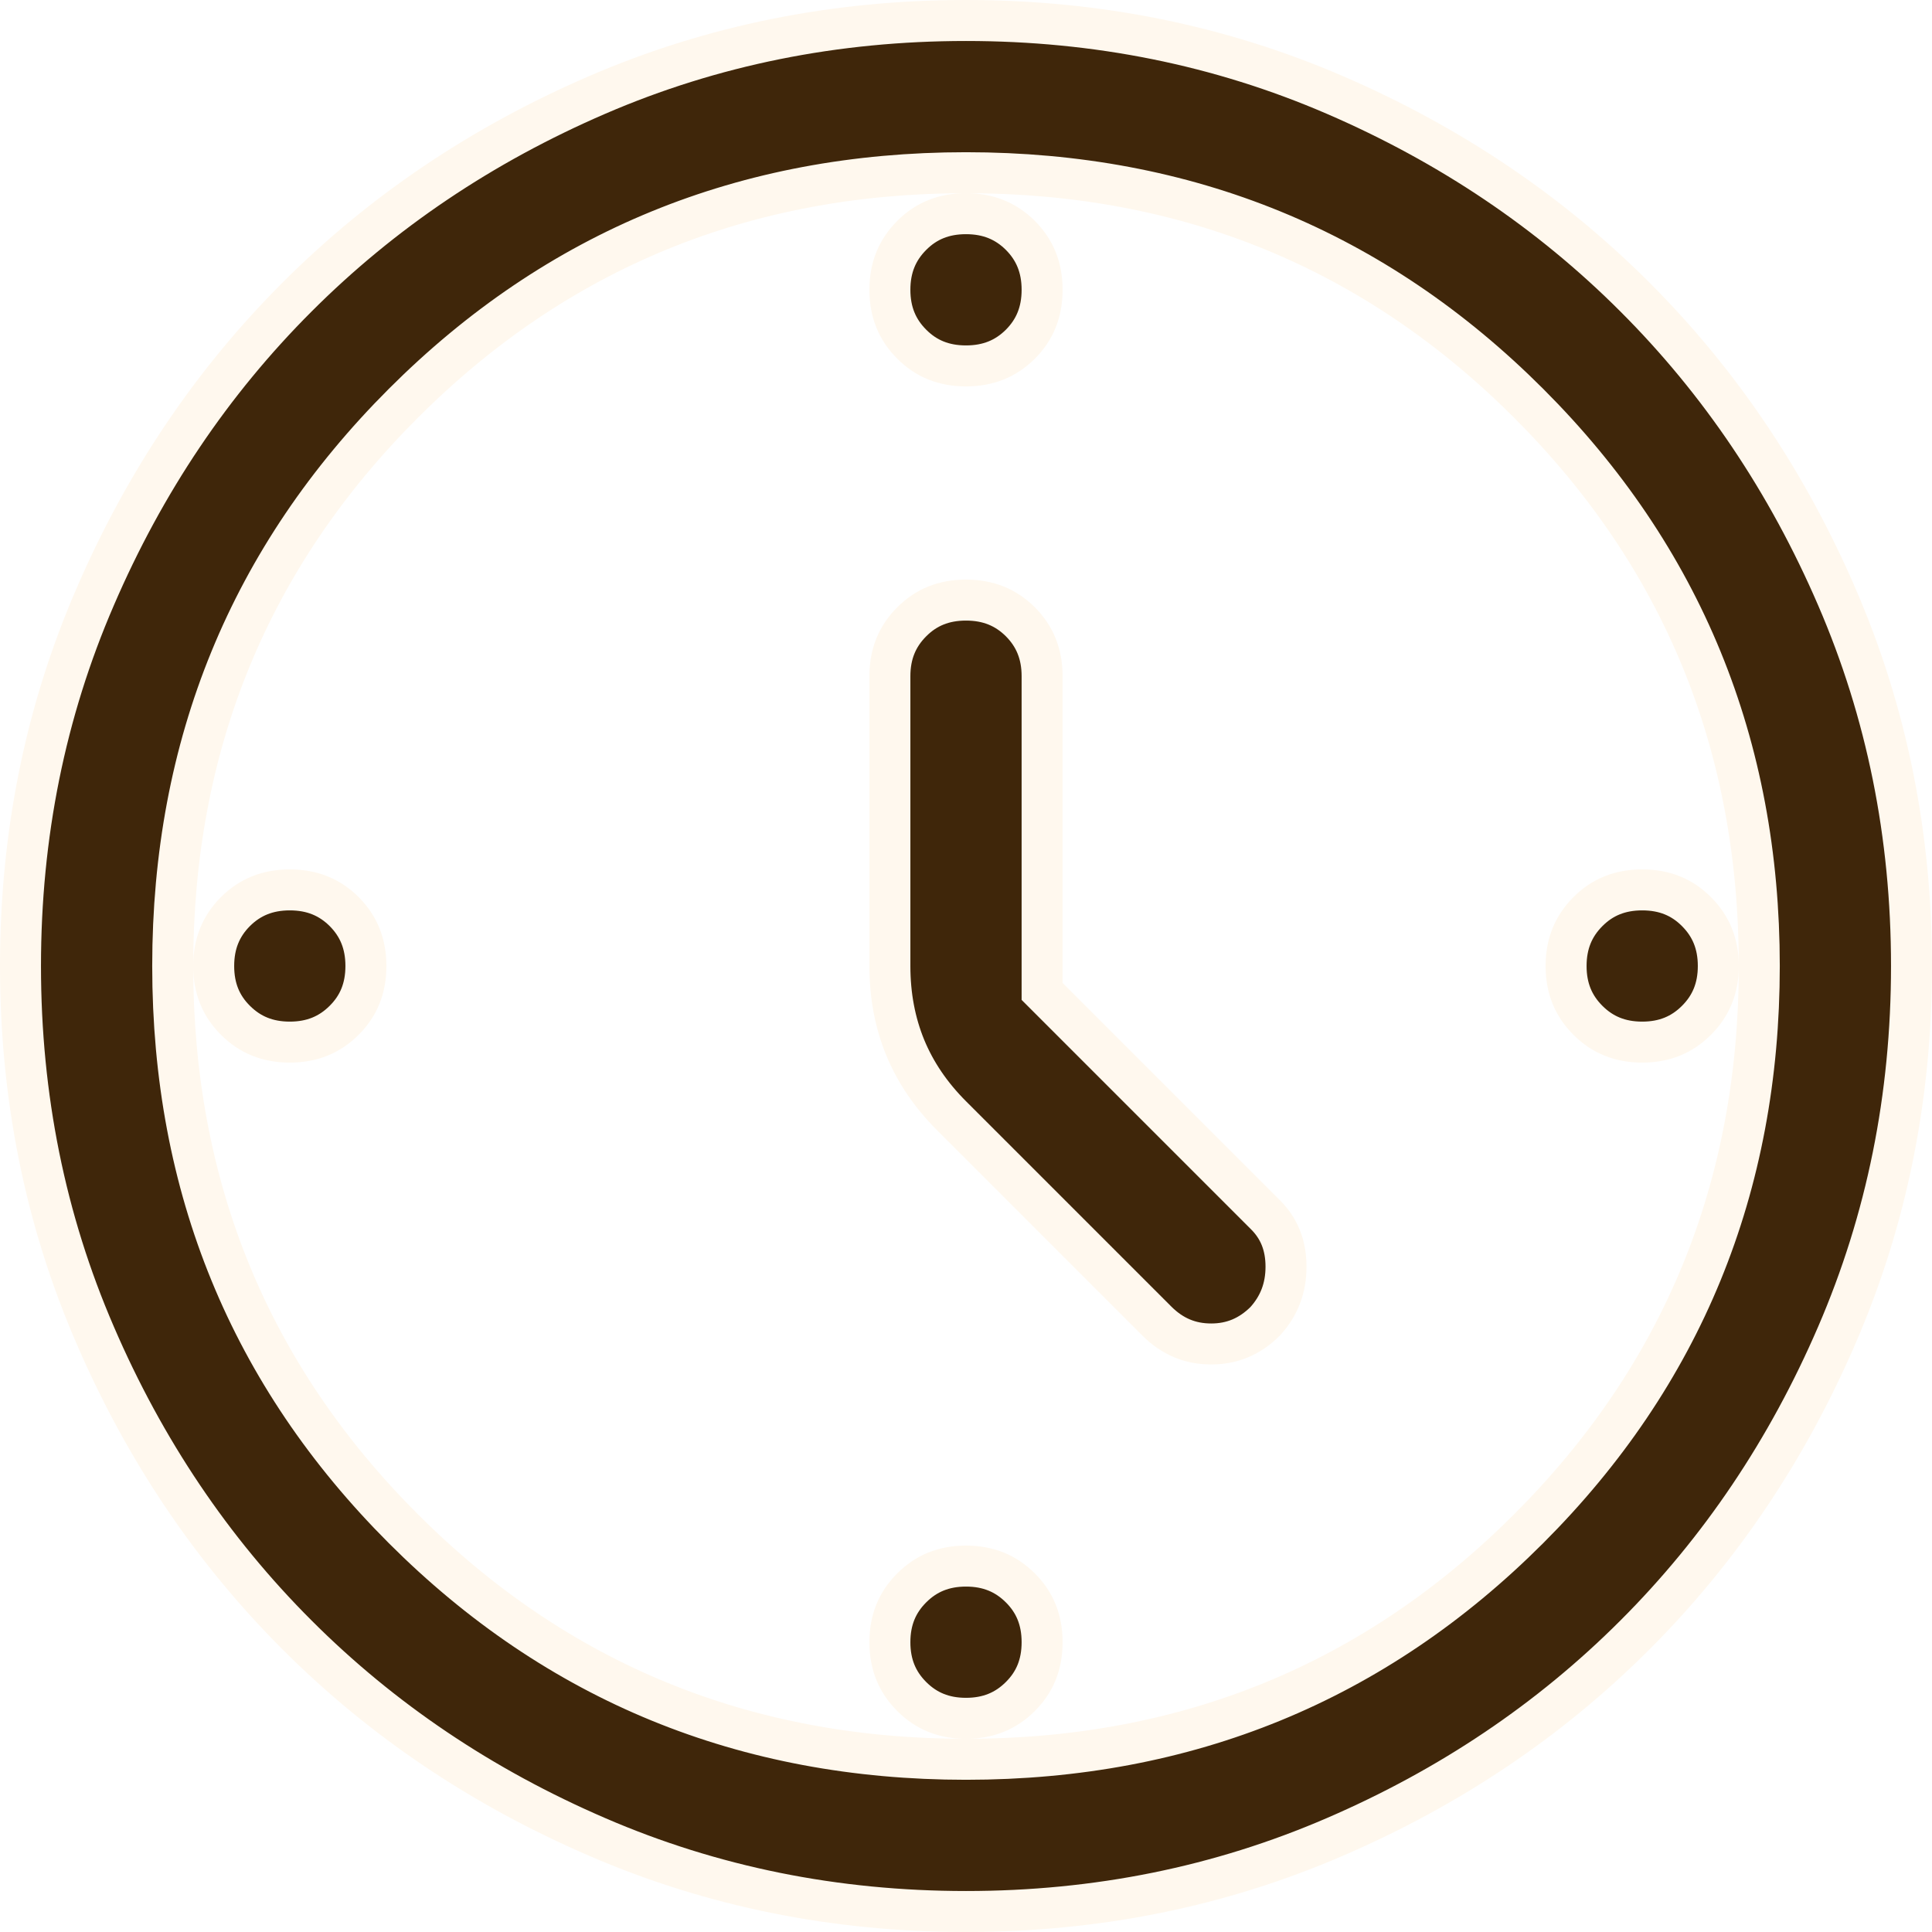
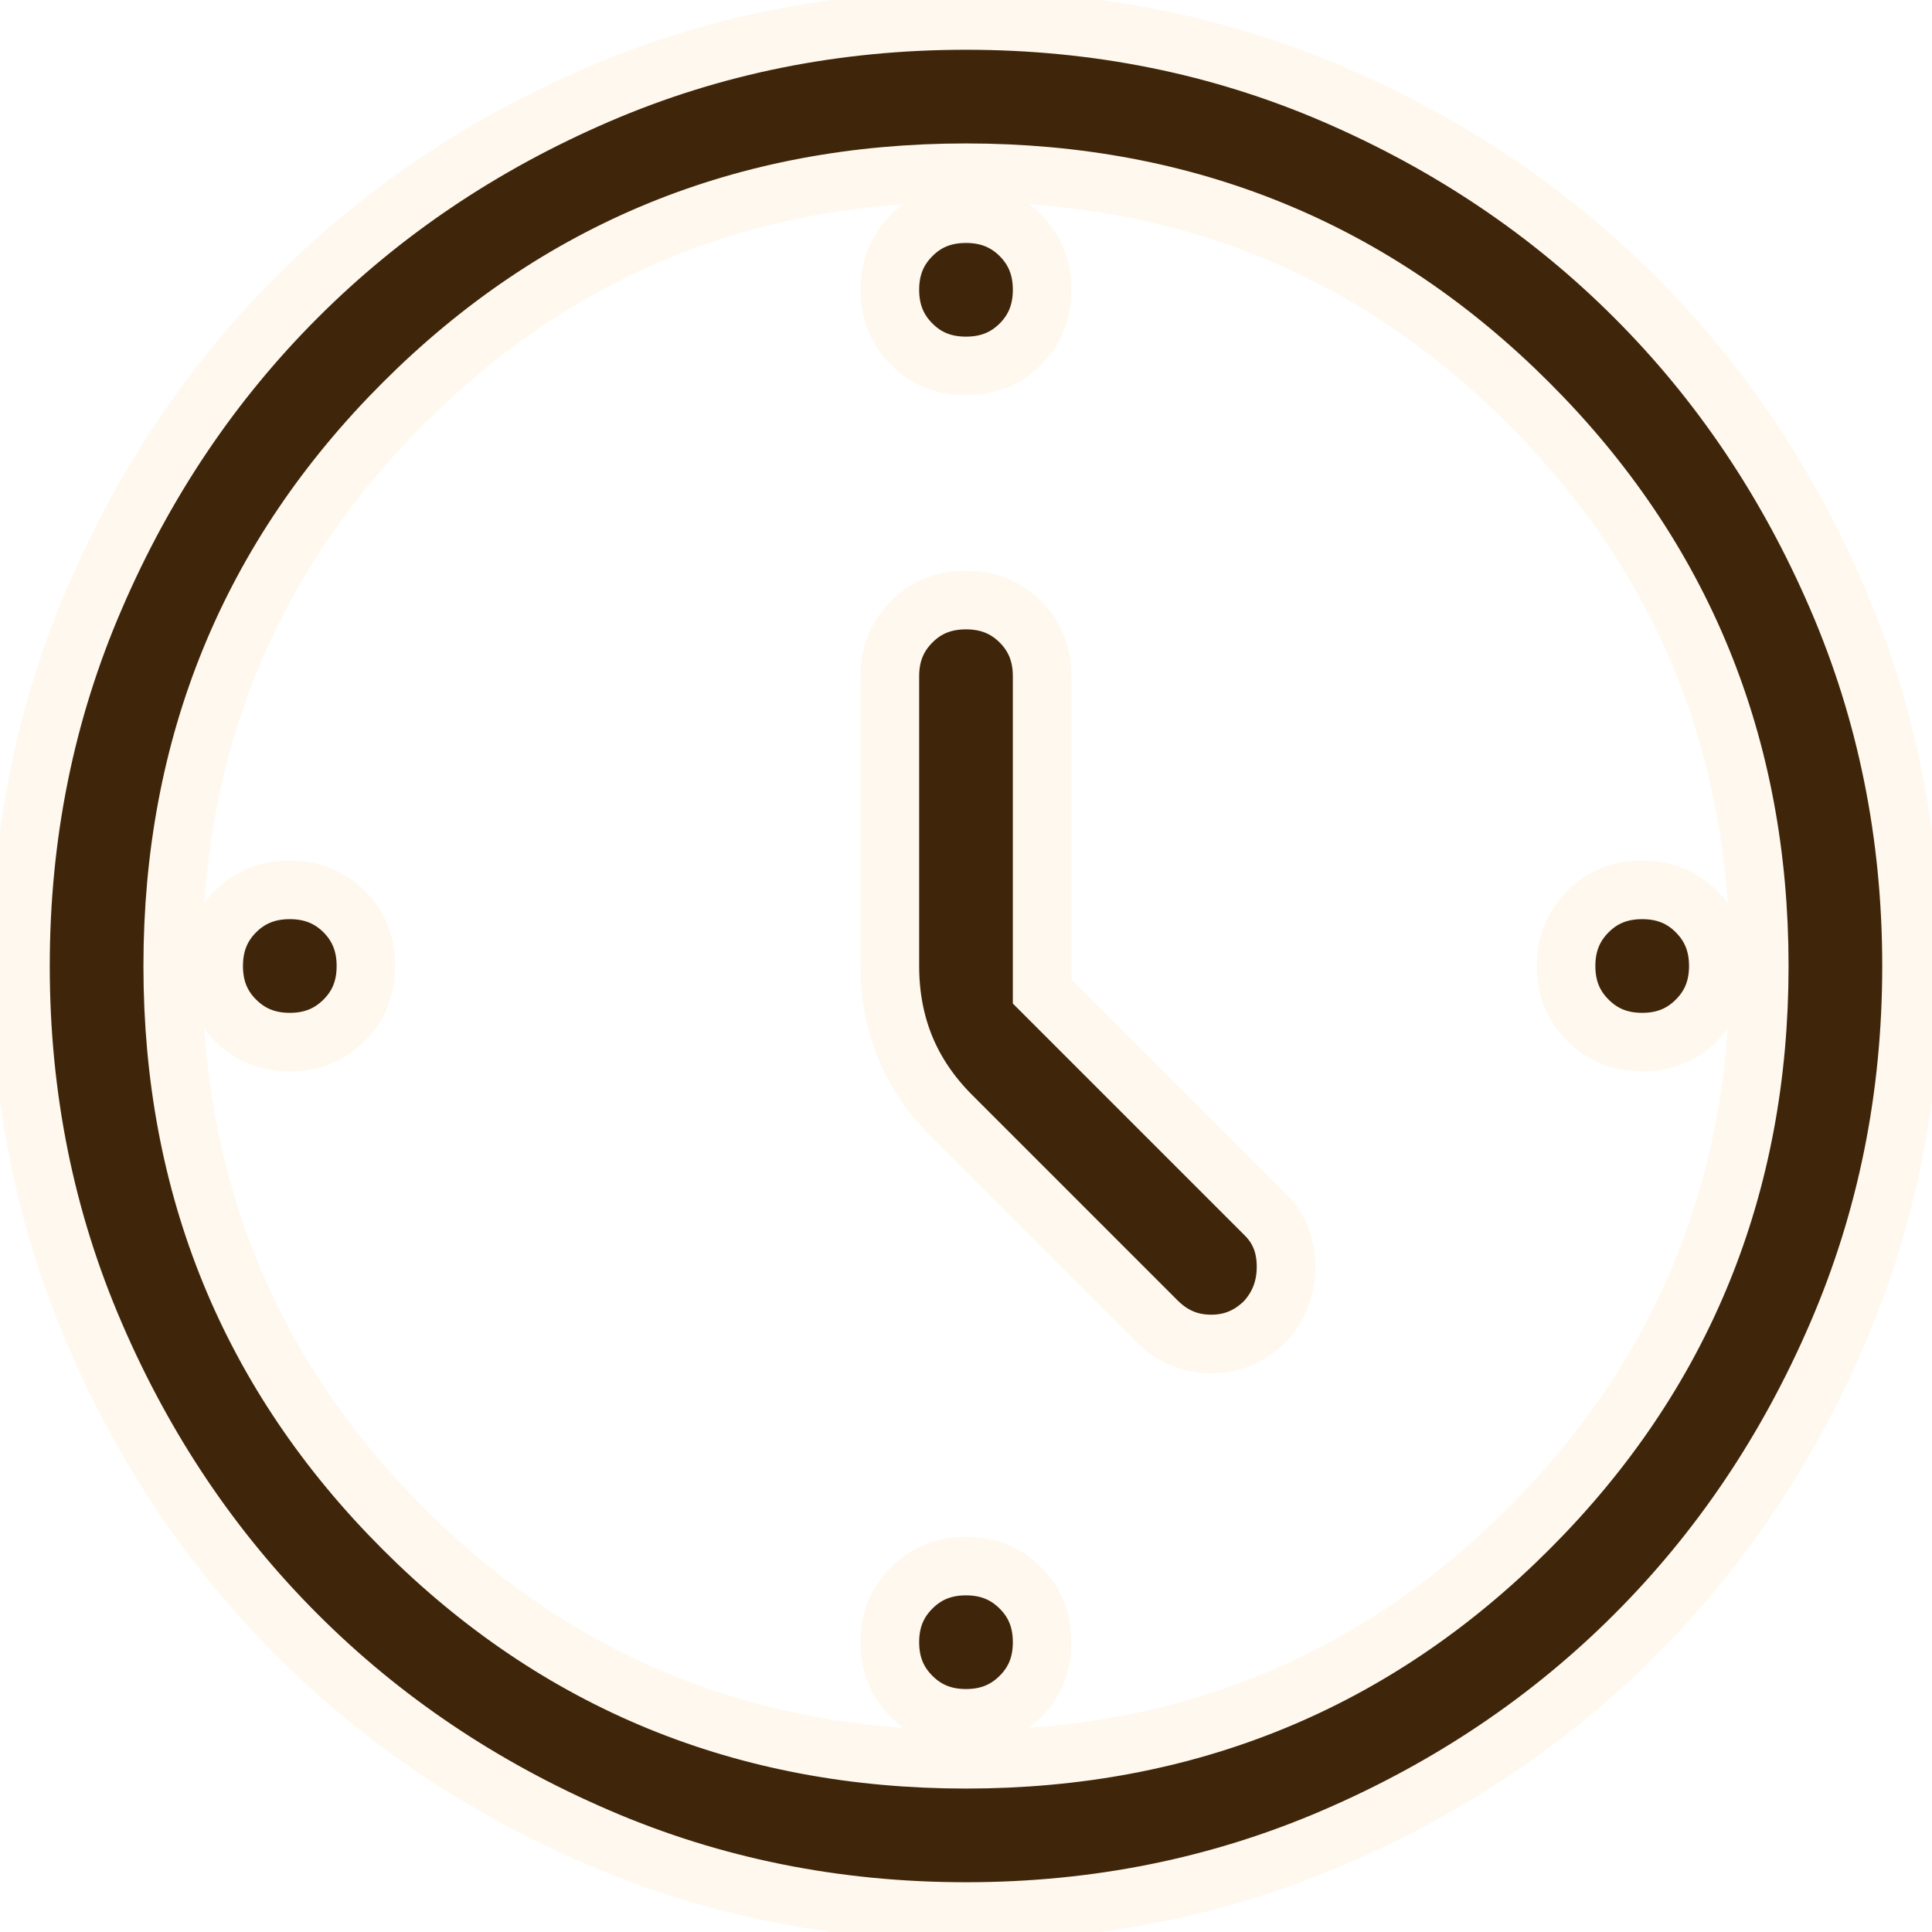
<svg xmlns="http://www.w3.org/2000/svg" width="33" height="33" viewBox="0 0 33 33" fill="none">
-   <path d="M17.8 16.789V16.934L17.902 17.036L21.615 20.749C21.848 20.981 21.966 21.269 21.966 21.636C21.966 22.001 21.849 22.306 21.61 22.569C21.344 22.832 21.043 22.956 20.688 22.956C20.329 22.956 20.025 22.83 19.759 22.564L16.253 19.058C15.898 18.703 15.636 18.315 15.462 17.893C15.289 17.471 15.2 17.008 15.2 16.5V11.55C15.2 11.171 15.325 10.869 15.573 10.621C15.819 10.374 16.12 10.25 16.5 10.25C16.879 10.25 17.181 10.374 17.429 10.621C17.676 10.869 17.8 11.171 17.8 11.55V16.789ZM16.5 3.65C16.879 3.65 17.181 3.774 17.429 4.021C17.676 4.269 17.8 4.571 17.8 4.95C17.8 5.329 17.676 5.631 17.429 5.879C17.181 6.126 16.879 6.25 16.5 6.25C16.12 6.25 15.819 6.126 15.573 5.879C15.325 5.631 15.2 5.329 15.2 4.95C15.2 4.571 15.325 4.269 15.573 4.021C15.819 3.774 16.12 3.65 16.5 3.65ZM26.111 6.889C23.487 4.264 20.276 2.95 16.5 2.95C12.724 2.95 9.513 4.264 6.889 6.889C4.264 9.513 2.95 12.724 2.95 16.5C2.95 20.276 4.264 23.487 6.889 26.111C9.513 28.736 12.724 30.05 16.5 30.05C20.276 30.05 23.487 28.736 26.111 26.111C28.736 23.487 30.05 20.276 30.05 16.5C30.05 12.724 28.736 9.513 26.111 6.889ZM17.429 28.977C17.181 29.225 16.879 29.35 16.5 29.35C16.121 29.35 15.82 29.225 15.573 28.978L15.572 28.977C15.325 28.73 15.2 28.429 15.2 28.05C15.2 27.671 15.325 27.37 15.572 27.123L15.573 27.122C15.82 26.875 16.121 26.75 16.5 26.75C16.879 26.75 17.181 26.875 17.429 27.123C17.676 27.369 17.8 27.671 17.8 28.05C17.8 28.43 17.676 28.731 17.429 28.977ZM3.65 16.5C3.65 16.121 3.774 15.819 4.021 15.571C4.269 15.324 4.571 15.2 4.95 15.2C5.329 15.2 5.631 15.324 5.879 15.571C6.126 15.819 6.25 16.121 6.25 16.5C6.25 16.88 6.126 17.181 5.879 17.427C5.631 17.675 5.329 17.8 4.95 17.8C4.571 17.8 4.269 17.675 4.021 17.427C3.774 17.181 3.65 16.88 3.65 16.5ZM10.204 31.378L10.204 31.378C8.235 30.529 6.526 29.379 5.074 27.926C3.621 26.474 2.47 24.765 1.622 22.796L1.622 22.796C0.774 20.834 0.35 18.737 0.35 16.5C0.35 14.263 0.774 12.165 1.622 10.204L1.622 10.204C2.47 8.235 3.621 6.526 5.074 5.074C6.526 3.621 8.235 2.47 10.204 1.62C12.165 0.774 14.263 0.35 16.5 0.35C18.737 0.35 20.834 0.774 22.796 1.62C24.765 2.47 26.474 3.621 27.926 5.074C29.379 6.526 30.529 8.235 31.378 10.204L31.378 10.204C32.225 12.165 32.65 14.263 32.65 16.5C32.65 18.737 32.225 20.834 31.378 22.796L31.378 22.796C30.529 24.765 29.379 26.474 27.926 27.926C26.474 29.379 24.765 30.529 22.796 31.378L22.796 31.378C20.834 32.225 18.737 32.65 16.5 32.65C14.263 32.65 12.165 32.225 10.204 31.378ZM28.978 17.427L28.977 17.428C28.73 17.675 28.429 17.8 28.05 17.8C27.671 17.8 27.37 17.675 27.123 17.428L27.122 17.427C26.875 17.18 26.75 16.879 26.75 16.5C26.75 16.121 26.875 15.819 27.123 15.571C27.369 15.324 27.671 15.2 28.05 15.2C28.43 15.2 28.731 15.324 28.977 15.571C29.225 15.819 29.35 16.121 29.35 16.5C29.35 16.879 29.225 17.18 28.978 17.427Z" fill="#3F260A" stroke="#FFF8EE" stroke-width="0.7" />
+   <path d="M17.8 16.789V16.934L17.902 17.036L21.615 20.749C21.848 20.981 21.966 21.269 21.966 21.636C21.966 22.001 21.849 22.306 21.61 22.569C21.344 22.832 21.043 22.956 20.688 22.956C20.329 22.956 20.025 22.83 19.759 22.564L16.253 19.058C15.898 18.703 15.636 18.315 15.462 17.893C15.289 17.471 15.2 17.008 15.2 16.5V11.55C15.2 11.171 15.325 10.869 15.573 10.621C15.819 10.374 16.12 10.25 16.5 10.25C16.879 10.25 17.181 10.374 17.429 10.621C17.676 10.869 17.8 11.171 17.8 11.55V16.789ZM16.5 3.65C16.879 3.65 17.181 3.774 17.429 4.021C17.676 4.269 17.8 4.571 17.8 4.95C17.8 5.329 17.676 5.631 17.429 5.879C17.181 6.126 16.879 6.25 16.5 6.25C16.12 6.25 15.819 6.126 15.573 5.879C15.325 5.631 15.2 5.329 15.2 4.95C15.2 4.571 15.325 4.269 15.573 4.021C15.819 3.774 16.12 3.65 16.5 3.65ZM26.111 6.889C23.487 4.264 20.276 2.95 16.5 2.95C12.724 2.95 9.513 4.264 6.889 6.889C4.264 9.513 2.95 12.724 2.95 16.5C2.95 20.276 4.264 23.487 6.889 26.111C9.513 28.736 12.724 30.05 16.5 30.05C20.276 30.05 23.487 28.736 26.111 26.111C28.736 23.487 30.05 20.276 30.05 16.5C30.05 12.724 28.736 9.513 26.111 6.889ZM17.429 28.977C17.181 29.225 16.879 29.35 16.5 29.35C16.121 29.35 15.82 29.225 15.573 28.978L15.572 28.977C15.325 28.73 15.2 28.429 15.2 28.05C15.2 27.671 15.325 27.37 15.572 27.123L15.573 27.122C15.82 26.875 16.121 26.75 16.5 26.75C16.879 26.75 17.181 26.875 17.429 27.123C17.676 27.369 17.8 27.671 17.8 28.05C17.8 28.43 17.676 28.731 17.429 28.977ZM3.65 16.5C3.65 16.121 3.774 15.819 4.021 15.571C4.269 15.324 4.571 15.2 4.95 15.2C5.329 15.2 5.631 15.324 5.879 15.571C6.126 15.819 6.25 16.121 6.25 16.5C6.25 16.88 6.126 17.181 5.879 17.427C5.631 17.675 5.329 17.8 4.95 17.8C4.571 17.8 4.269 17.675 4.021 17.427C3.774 17.181 3.65 16.88 3.65 16.5ZM10.204 31.378L10.204 31.378C8.235 30.529 6.526 29.379 5.074 27.926C3.621 26.474 2.47 24.765 1.622 22.796L1.622 22.796C0.774 20.834 0.35 18.737 0.35 16.5C0.35 14.263 0.774 12.165 1.622 10.204L1.622 10.204C2.47 8.235 3.621 6.526 5.074 5.074C6.526 3.621 8.235 2.47 10.204 1.62C12.165 0.774 14.263 0.35 16.5 0.35C18.737 0.35 20.834 0.774 22.796 1.62C24.765 2.47 26.474 3.621 27.926 5.074C29.379 6.526 30.529 8.235 31.378 10.204L31.378 10.204C32.225 12.165 32.65 14.263 32.65 16.5C32.65 18.737 32.225 20.834 31.378 22.796L31.378 22.796C30.529 24.765 29.379 26.474 27.926 27.926C26.474 29.379 24.765 30.529 22.796 31.378L22.796 31.378C20.834 32.225 18.737 32.65 16.5 32.65C14.263 32.65 12.165 32.225 10.204 31.378ZM28.978 17.427L28.977 17.428C28.73 17.675 28.429 17.8 28.05 17.8C27.671 17.8 27.37 17.675 27.123 17.428L27.122 17.427C26.875 17.18 26.75 16.879 26.75 16.5C26.75 16.121 26.875 15.819 27.123 15.571C27.369 15.324 27.671 15.2 28.05 15.2C28.43 15.2 28.731 15.324 28.977 15.571C29.225 15.819 29.35 16.121 29.35 16.5C29.35 16.879 29.225 17.18 28.978 17.427Z" fill="#3F260A" stroke="#FFF8EE" strokeWidth="0.7" />
</svg>
